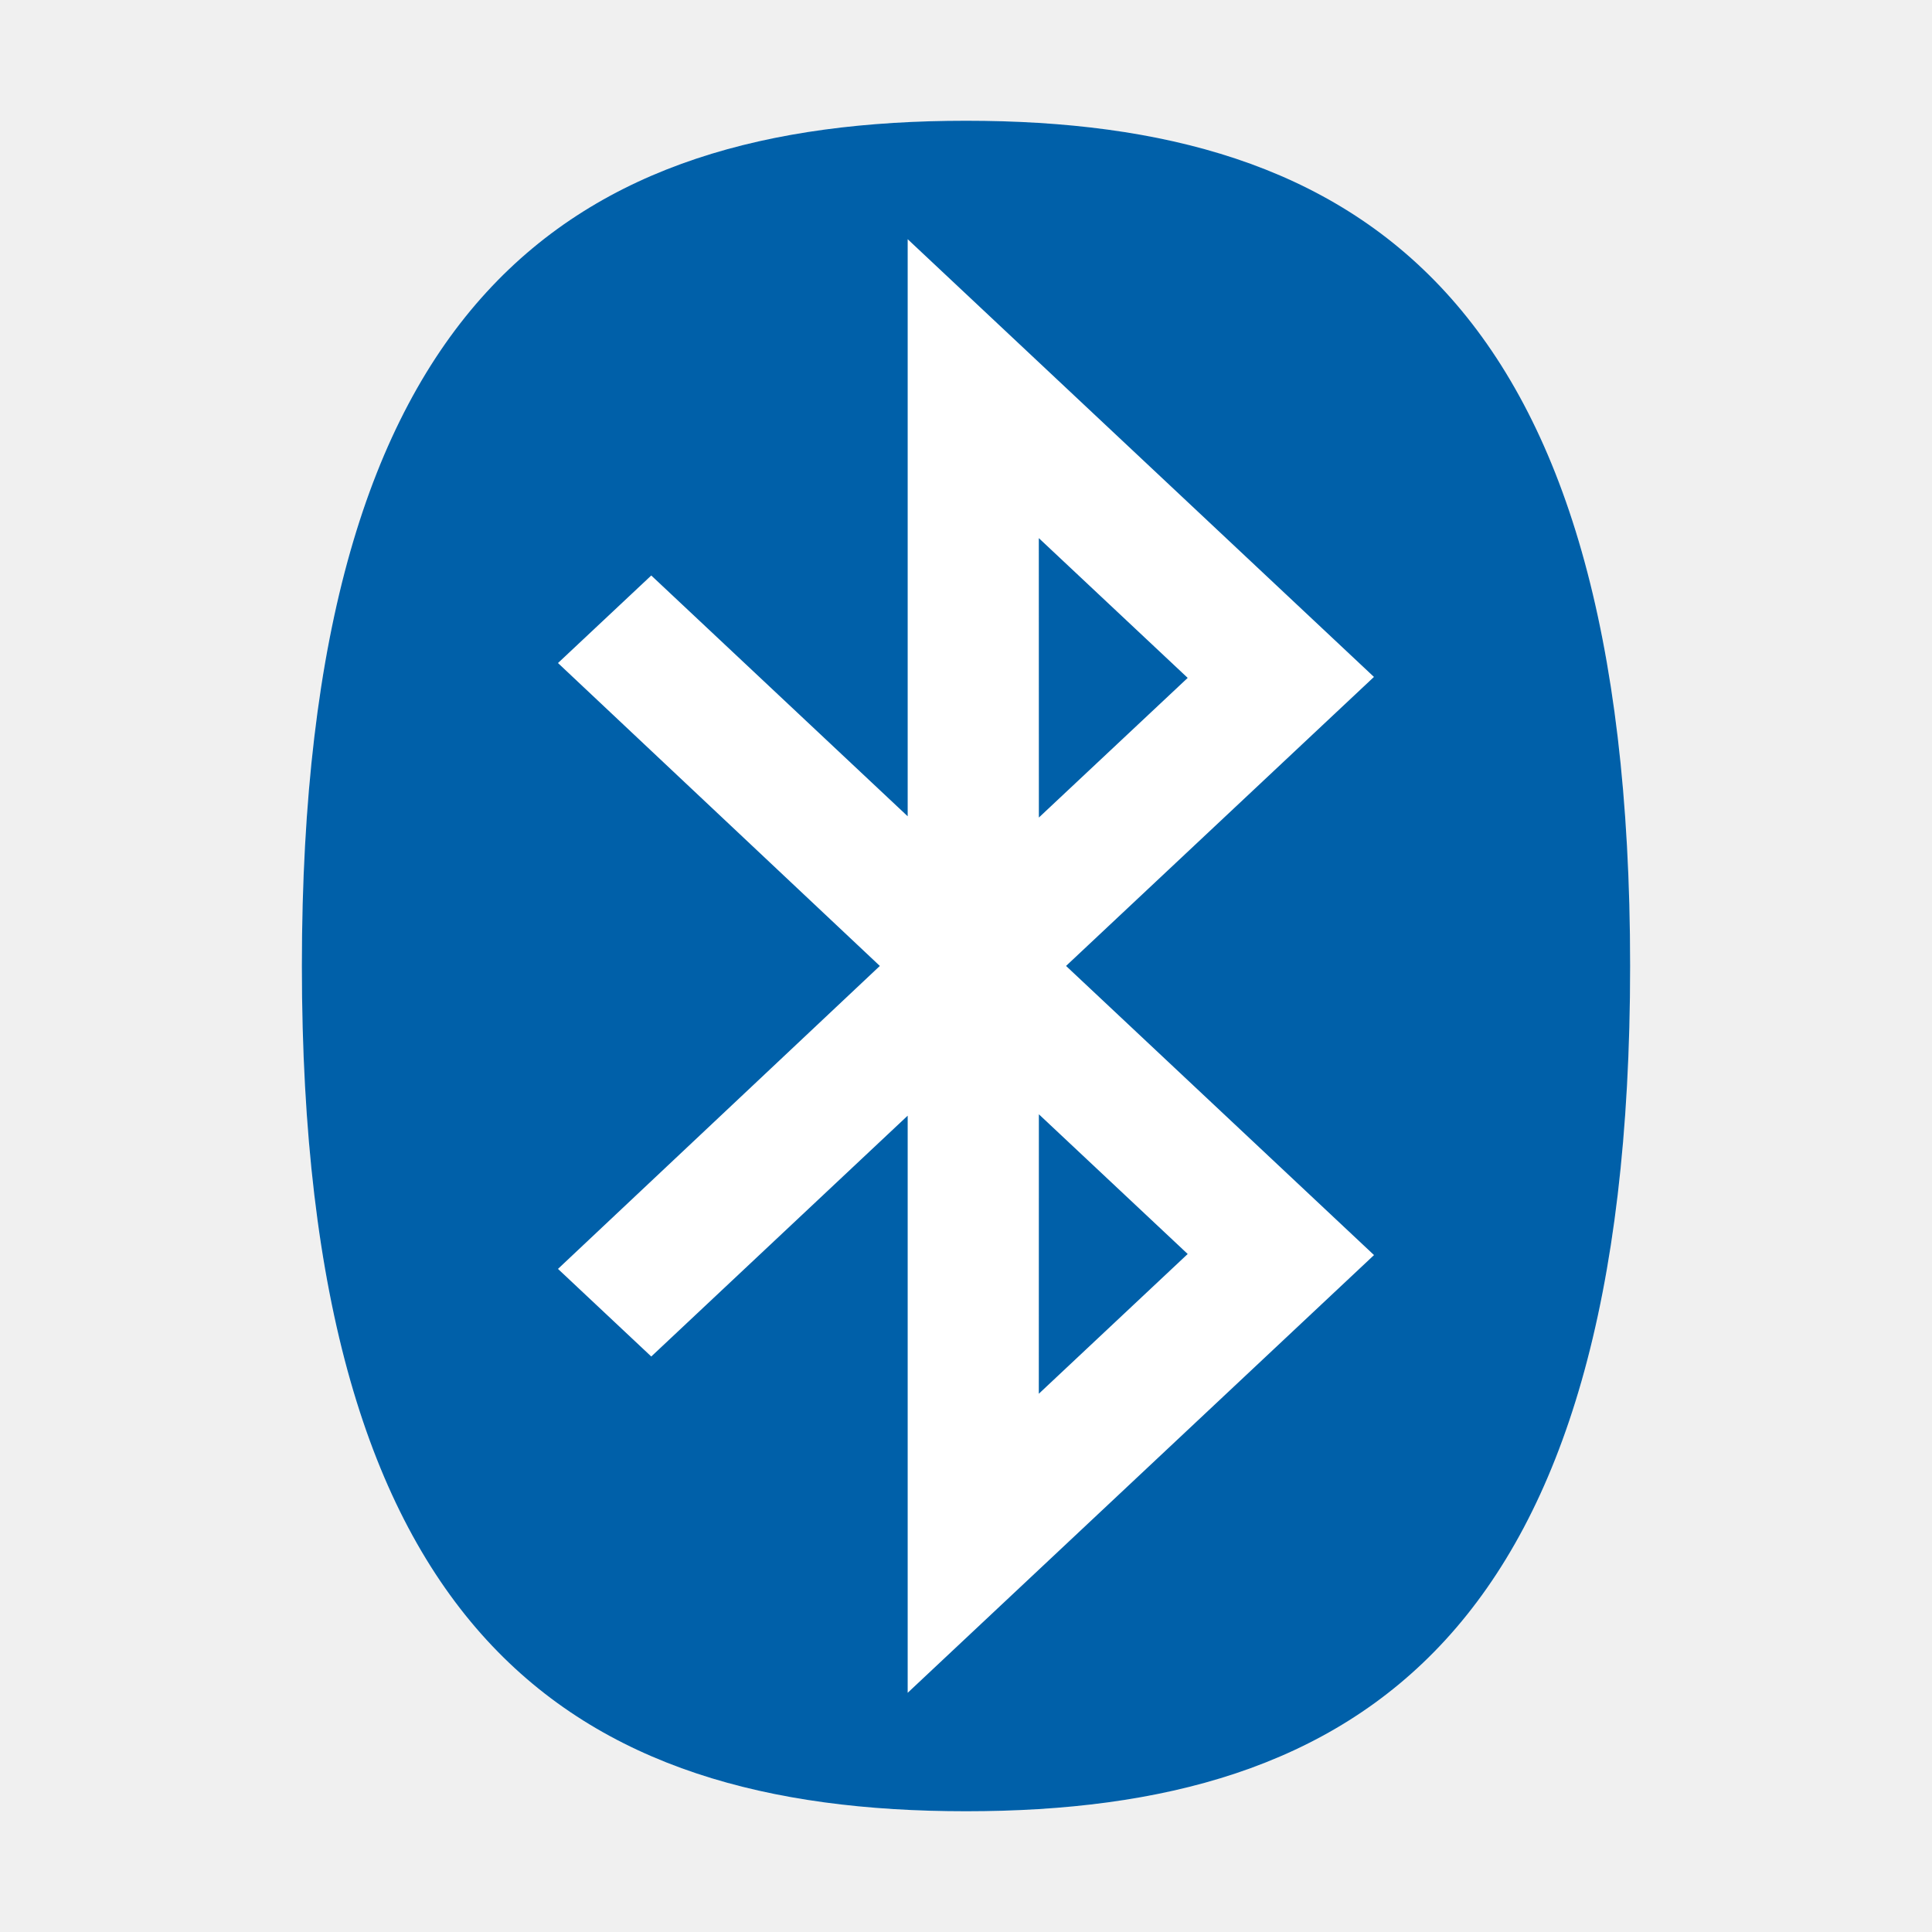
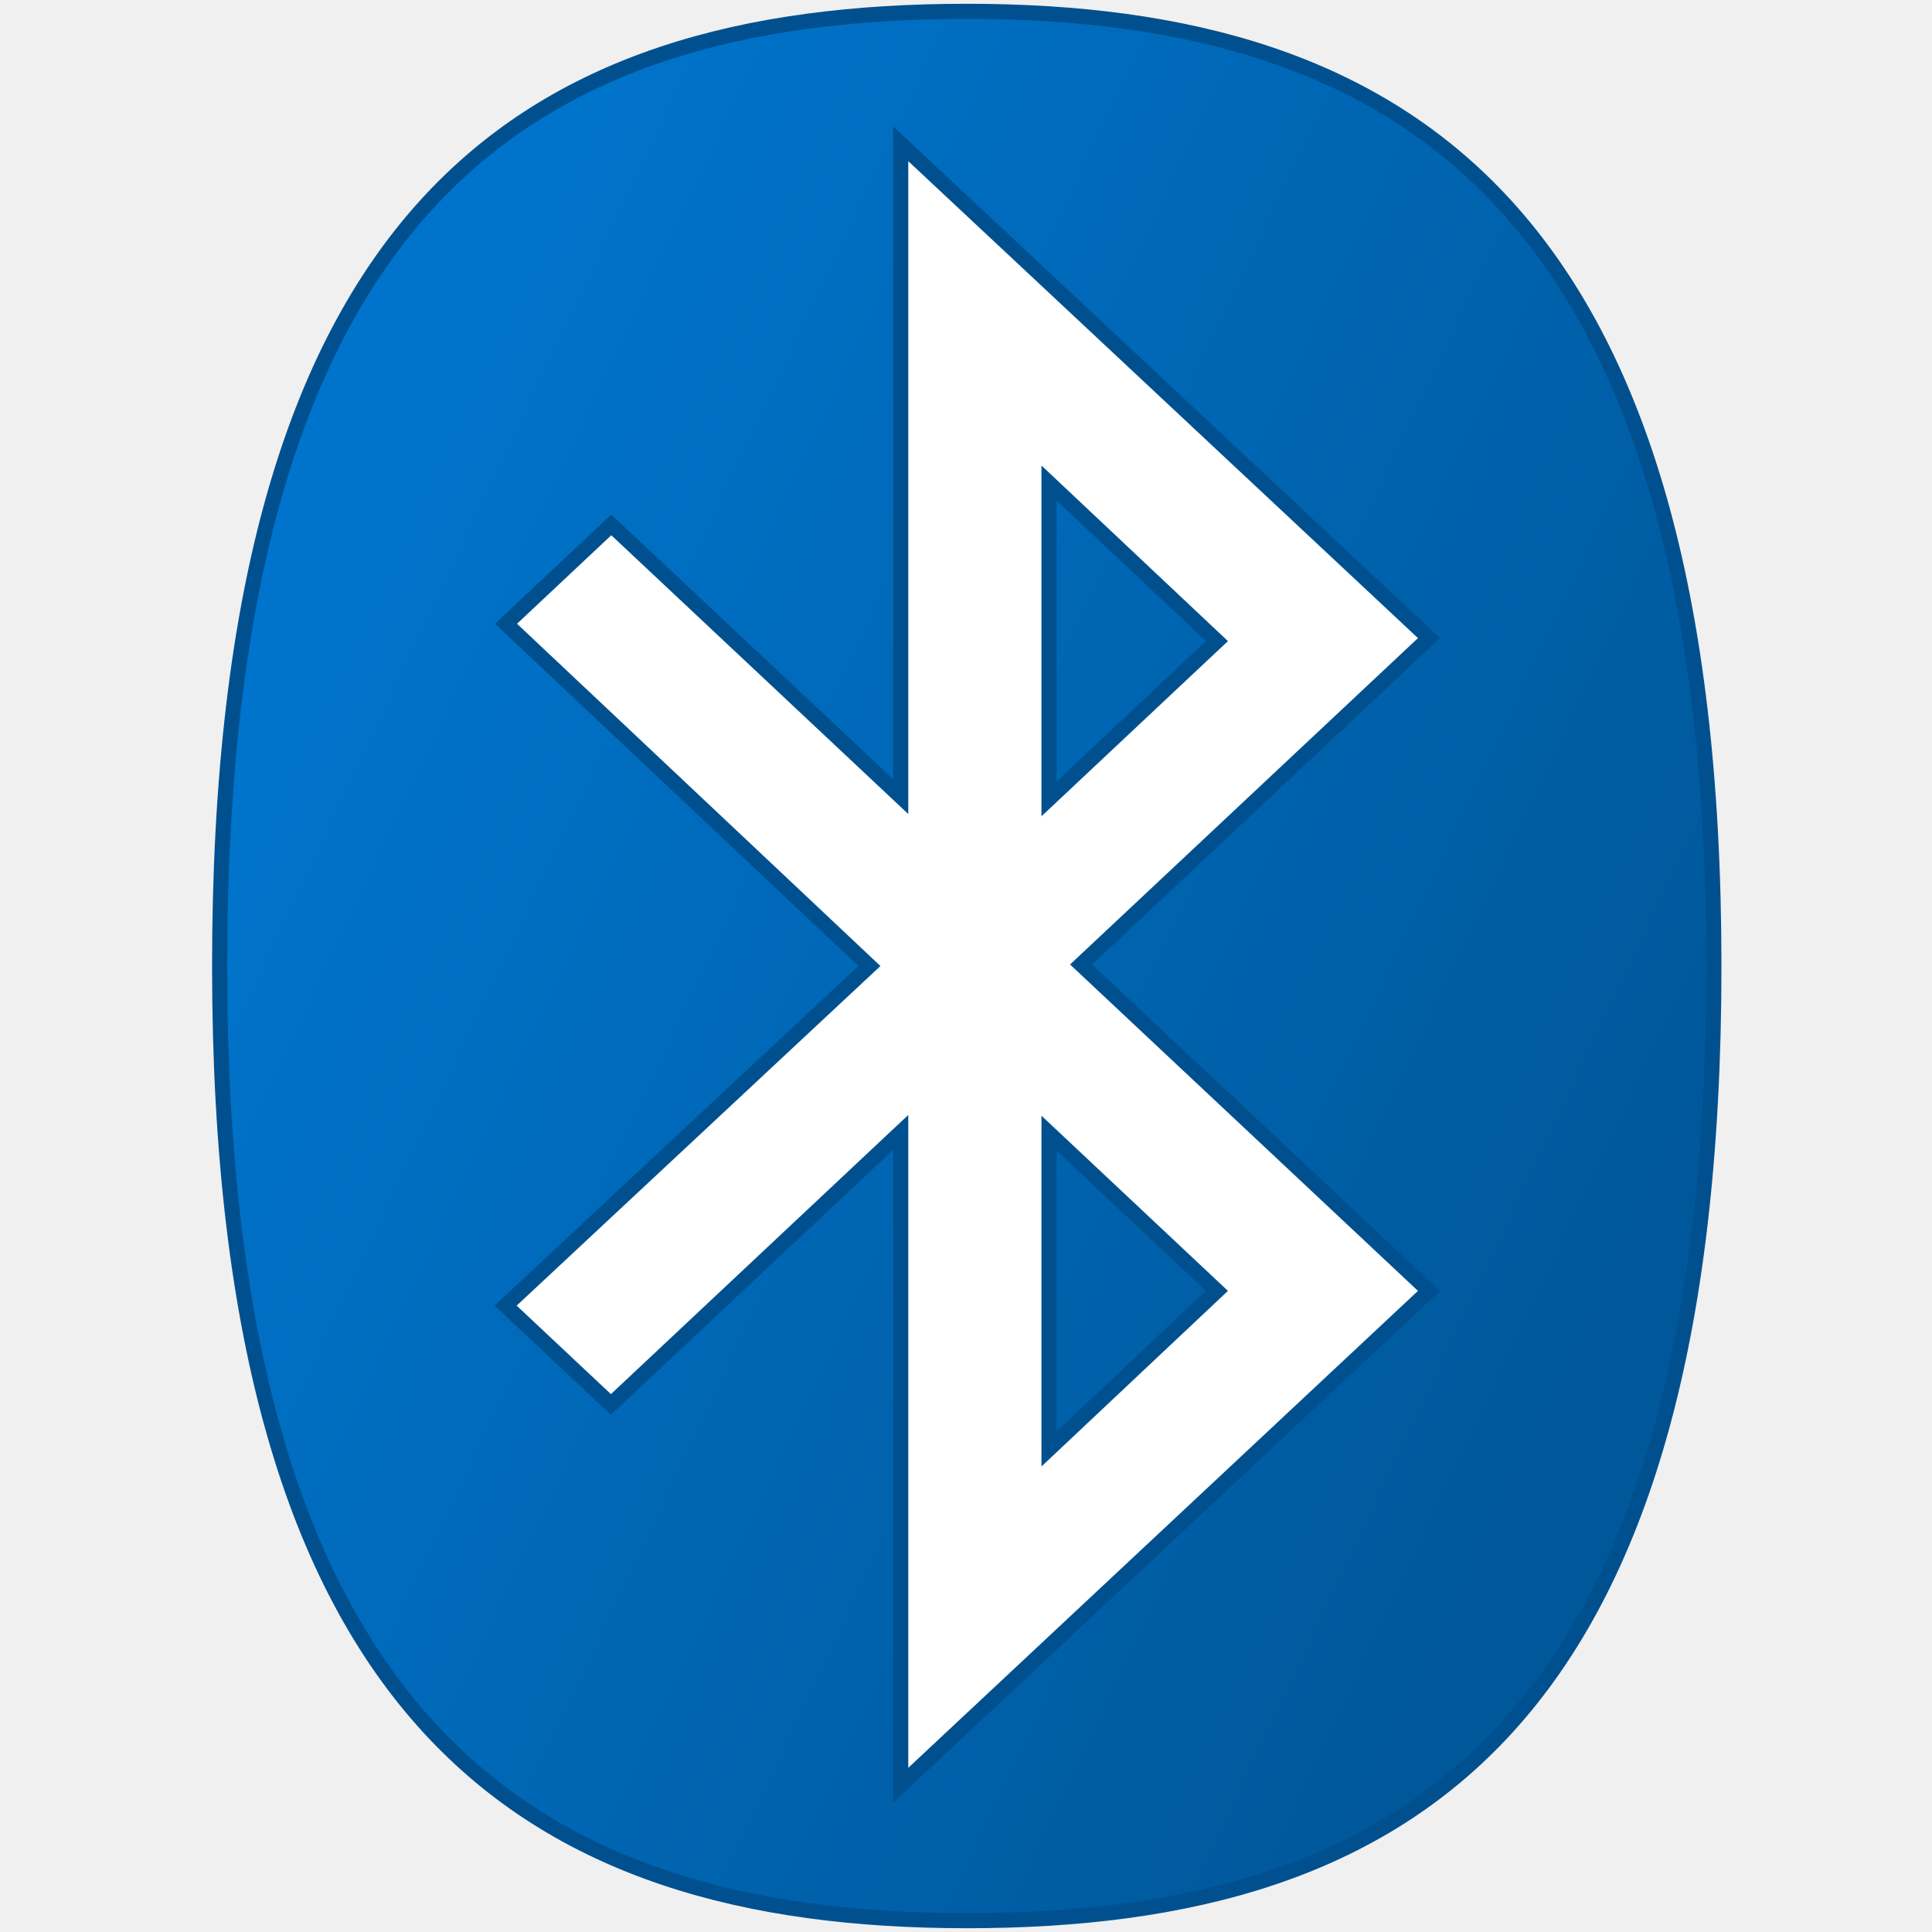
- <svg xmlns="http://www.w3.org/2000/svg" width="800px" height="800px" viewBox="0 0 32 32" fill="none">
-   <path d="M16.001 30C22.513 30 27 27.096 27 15.999C27 4.904 22.513 2 16.001 2C9.489 2 5 4.904 5 15.999C5 27.096 9.489 30 16.001 30Z" fill="white" />
-   <path d="M17.206 8.913L19.672 11.228L17.207 13.541L17.206 8.913ZM17.206 23.085L19.672 20.77L17.207 18.456L17.206 23.085ZM14.573 15.999L9.242 10.982L10.787 9.532L15.034 13.52V3.962L22.757 11.212L17.657 15.999L22.758 20.788L15.034 28.038V18.479L10.787 22.468L9.242 21.017L14.573 15.999ZM16.001 30C22.513 30 27 27.096 27 15.999C27 4.904 22.513 2 16.001 2C9.489 2 5 4.904 5 15.999C5 27.096 9.489 30 16.001 30Z" fill="#0060A9" />
+ <svg xmlns="http://www.w3.org/2000/svg" width="512" height="512" version="1.1" viewBox="0 0 512 512">
+   <defs>
+     <linearGradient id="a" x1="70" x2="443" y1="173" y2="349" gradientUnits="userSpaceOnUse">
+       <stop style="stop-color:#0074cc" offset="0" />
+       <stop style="stop-color:#005799" offset="1" />
+     </linearGradient>
+   </defs>
+   <ellipse cx="256" cy="256" rx="185" ry="248" style="fill:#fff" />
+   <path d="m278 128 44.5 41.9-44.5 41.8zm0 256 44.5-41.9-44.5-41.8zm-47.6-128-96.3-90.7 27.9-26.2 76.7 72v-173l140 131-92.2 86.5 92.2 86.5-140 131v-173l-76.8 72.1-27.9-26.2zm25.8 253c118 0 198-52.5 198-253 0-200-81.1-253-198-253-118 0-198 52.5-198 253 0 200 81.2 253 198 253z" style="fill:url(#a);stroke-width:4;stroke:#00508f" />
</svg>
